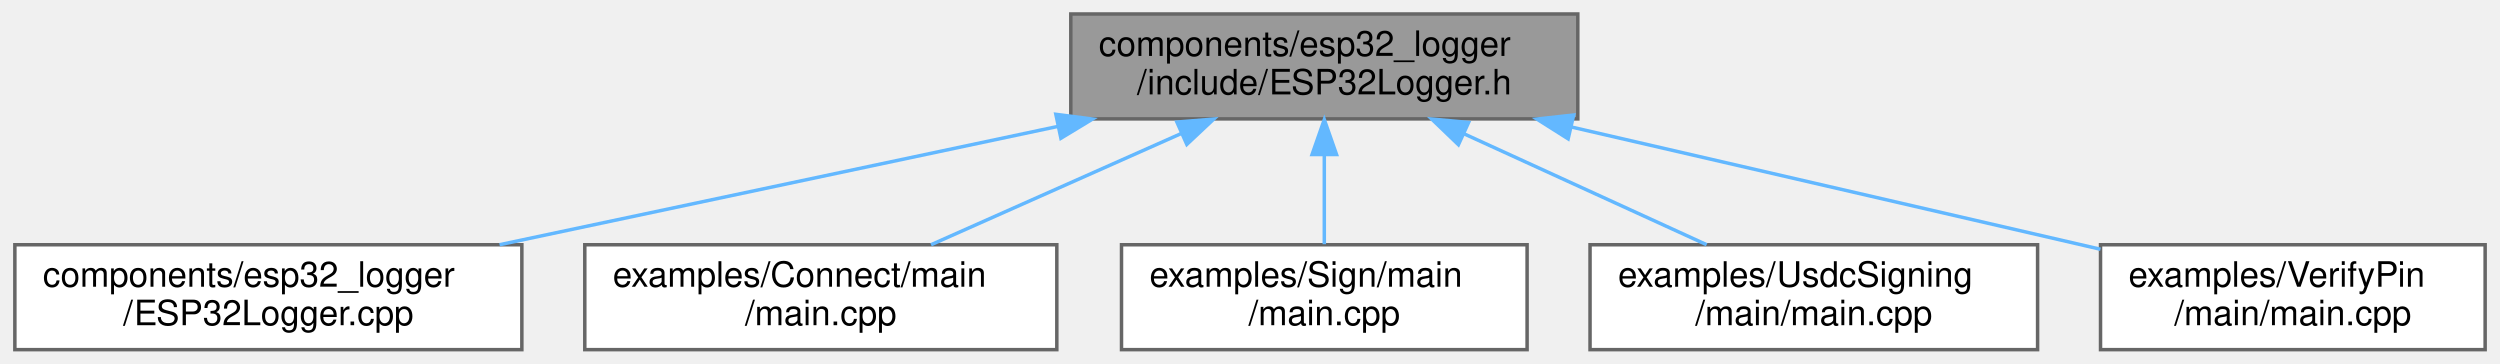
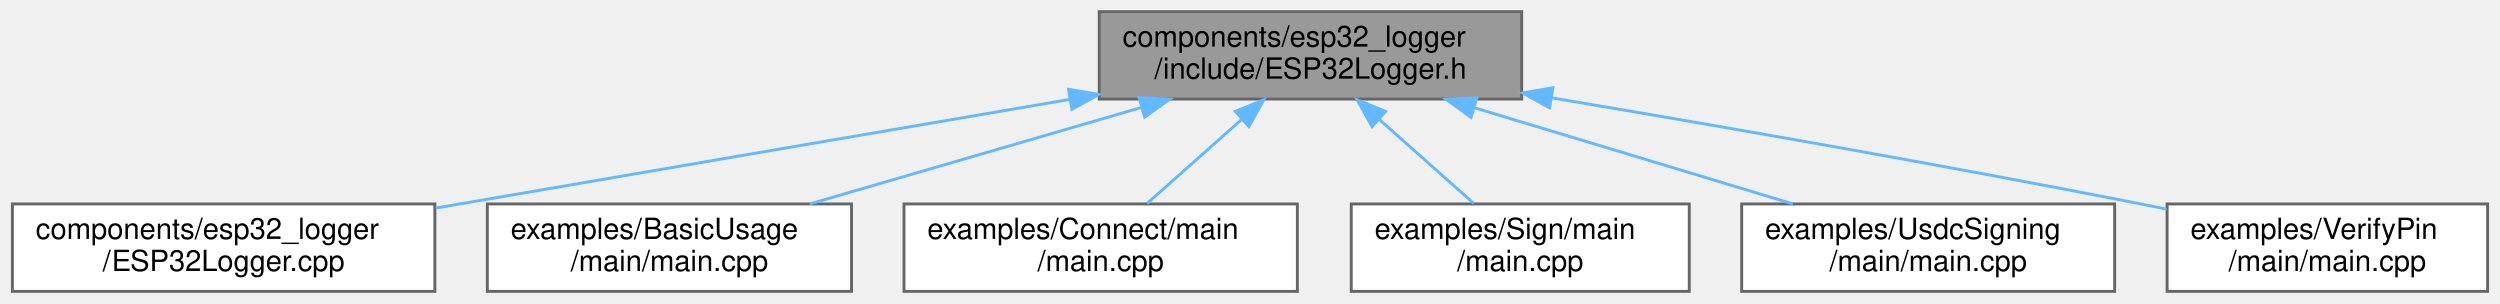
- <svg xmlns="http://www.w3.org/2000/svg" xmlns:xlink="http://www.w3.org/1999/xlink" width="715pt" height="104pt" viewBox="0.00 0.00 714.50 104.00">
+ <svg xmlns="http://www.w3.org/2000/svg" xmlns:xlink="http://www.w3.org/1999/xlink" width="858pt" height="104pt" viewBox="0.00 0.00 857.50 104.00">
  <g id="graph0" class="graph" transform="scale(1 1) rotate(0) translate(4 100)">
    <g id="Node000001" class="node">
      <g id="a_Node000001">
        <a xlink:title="CW_Logger implementation that writes to ESP32 UART0 via printf.">
-           <polygon fill="#999999" stroke="#666666" points="447,-96 302,-96 302,-66 447,-66 447,-96" />
-           <text text-anchor="start" x="310" y="-84" font-family="Helvetica,sans-Serif" font-size="10.00">components/esp32_logger</text>
-           <text text-anchor="middle" x="374.5" y="-73" font-family="Helvetica,sans-Serif" font-size="10.00">/include/ESP32Logger.h</text>
+           <polygon fill="#999999" stroke="#666666" points="518,-96 373,-96 373,-66 518,-66 518,-96" />
+           <text text-anchor="start" x="381" y="-84" font-family="Helvetica,sans-Serif" font-size="10.00">components/esp32_logger</text>
+           <text text-anchor="middle" x="445.5" y="-73" font-family="Helvetica,sans-Serif" font-size="10.00">/include/ESP32Logger.h</text>
        </a>
      </g>
    </g>
    <g id="Node000002" class="node">
      <g id="a_Node000002">
        <a xlink:href="ESP32Logger_8cpp.html" target="_top" xlink:title="Implementation of ESP32Logger — ESP32 UART0 logging backend.">
          <polygon fill="white" stroke="#666666" points="145,-30 0,-30 0,0 145,0 145,-30" />
          <text text-anchor="start" x="8" y="-18" font-family="Helvetica,sans-Serif" font-size="10.00">components/esp32_logger</text>
          <text text-anchor="middle" x="72.5" y="-7" font-family="Helvetica,sans-Serif" font-size="10.00">/ESP32Logger.cpp</text>
        </a>
      </g>
    </g>
    <g id="edge1_Node000001_Node000002" class="edge">
      <g id="a_edge1_Node000001_Node000002">
        <a xlink:title=" ">
-           <path fill="none" stroke="#63b8ff" d="M298.27,-63.84C249.06,-53.42 185.69,-39.99 138.62,-30.01" />
-           <polygon fill="#63b8ff" stroke="#63b8ff" points="297.72,-67.31 308.22,-65.95 299.17,-60.46 297.72,-67.31" />
+           <path fill="none" stroke="#63b8ff" d="M362.97,-65.9C304.49,-55.91 224.18,-42.16 153.5,-30 150.83,-29.54 148.11,-29.07 145.36,-28.6" />
+           <polygon fill="#63b8ff" stroke="#63b8ff" points="362.45,-69.36 372.89,-67.6 363.63,-62.47 362.45,-69.36" />
        </a>
      </g>
    </g>
    <g id="Node000003" class="node">
      <g id="a_Node000003">
-         <a xlink:href="Connect_2main_2main_8cpp.html" target="_top" xlink:title=" ">
-           <polygon fill="white" stroke="#666666" points="298,-30 163,-30 163,0 298,0 298,-30" />
-           <text text-anchor="start" x="171" y="-18" font-family="Helvetica,sans-Serif" font-size="10.00">examples/Connect/main</text>
-           <text text-anchor="middle" x="230.5" y="-7" font-family="Helvetica,sans-Serif" font-size="10.00">/main.cpp</text>
+         <a xlink:href="BasicUsage_2main_2main_8cpp.html" target="_top" xlink:title=" ">
+           <polygon fill="white" stroke="#666666" points="288,-30 163,-30 163,0 288,0 288,-30" />
+           <text text-anchor="start" x="171" y="-18" font-family="Helvetica,sans-Serif" font-size="10.00">examples/BasicUsage</text>
+           <text text-anchor="middle" x="225.5" y="-7" font-family="Helvetica,sans-Serif" font-size="10.00">/main/main.cpp</text>
        </a>
      </g>
    </g>
    <g id="edge2_Node000001_Node000003" class="edge">
      <g id="a_edge2_Node000001_Node000003">
        <a xlink:title=" ">
-           <path fill="none" stroke="#63b8ff" d="M333.51,-61.78C310.81,-51.69 283.02,-39.34 262.03,-30.01" />
-           <polygon fill="#63b8ff" stroke="#63b8ff" points="332.34,-65.09 342.9,-65.95 335.18,-58.7 332.34,-65.09" />
+           <path fill="none" stroke="#63b8ff" d="M387.48,-63.12C352.01,-52.8 307.17,-39.76 273.67,-30.01" />
+           <polygon fill="#63b8ff" stroke="#63b8ff" points="386.64,-66.52 397.22,-65.95 388.6,-59.8 386.64,-66.52" />
        </a>
      </g>
    </g>
    <g id="Node000004" class="node">
      <g id="a_Node000004">
-         <a xlink:href="Sign_2main_2main_8cpp.html" target="_top" xlink:title=" ">
-           <polygon fill="white" stroke="#666666" points="432.5,-30 316.5,-30 316.5,0 432.5,0 432.5,-30" />
-           <text text-anchor="start" x="324.5" y="-18" font-family="Helvetica,sans-Serif" font-size="10.00">examples/Sign/main</text>
-           <text text-anchor="middle" x="374.5" y="-7" font-family="Helvetica,sans-Serif" font-size="10.00">/main.cpp</text>
+         <a xlink:href="Connect_2main_2main_8cpp.html" target="_top" xlink:title=" ">
+           <polygon fill="white" stroke="#666666" points="441,-30 306,-30 306,0 441,0 441,-30" />
+           <text text-anchor="start" x="314" y="-18" font-family="Helvetica,sans-Serif" font-size="10.00">examples/Connect/main</text>
+           <text text-anchor="middle" x="373.5" y="-7" font-family="Helvetica,sans-Serif" font-size="10.00">/main.cpp</text>
        </a>
      </g>
    </g>
    <g id="edge3_Node000001_Node000004" class="edge">
      <g id="a_edge3_Node000001_Node000004">
        <a xlink:title=" ">
-           <path fill="none" stroke="#63b8ff" d="M374.5,-55.54C374.5,-46.96 374.5,-37.61 374.5,-30.16" />
-           <polygon fill="#63b8ff" stroke="#63b8ff" points="371,-55.8 374.5,-65.8 378,-55.8 371,-55.8" />
+           <path fill="none" stroke="#63b8ff" d="M421.79,-58.92C411.17,-49.49 398.93,-38.61 389.43,-30.16" />
+           <polygon fill="#63b8ff" stroke="#63b8ff" points="419.72,-61.77 429.52,-65.8 424.37,-56.54 419.72,-61.77" />
        </a>
      </g>
    </g>
    <g id="Node000005" class="node">
      <g id="a_Node000005">
-         <a xlink:href="UsdcSigning_2main_2main_8cpp.html" target="_top" xlink:title=" ">
-           <polygon fill="white" stroke="#666666" points="578.5,-30 450.5,-30 450.5,0 578.5,0 578.5,-30" />
-           <text text-anchor="start" x="458.5" y="-18" font-family="Helvetica,sans-Serif" font-size="10.00">examples/UsdcSigning</text>
-           <text text-anchor="middle" x="514.5" y="-7" font-family="Helvetica,sans-Serif" font-size="10.00">/main/main.cpp</text>
+         <a xlink:href="Sign_2main_2main_8cpp.html" target="_top" xlink:title=" ">
+           <polygon fill="white" stroke="#666666" points="575.5,-30 459.5,-30 459.5,0 575.5,0 575.5,-30" />
+           <text text-anchor="start" x="467.5" y="-18" font-family="Helvetica,sans-Serif" font-size="10.00">examples/Sign/main</text>
+           <text text-anchor="middle" x="517.5" y="-7" font-family="Helvetica,sans-Serif" font-size="10.00">/main.cpp</text>
        </a>
      </g>
    </g>
    <g id="edge4_Node000001_Node000005" class="edge">
      <g id="a_edge4_Node000001_Node000005">
        <a xlink:title=" ">
-           <path fill="none" stroke="#63b8ff" d="M414.35,-61.78C436.42,-51.69 463.44,-39.34 483.85,-30.01" />
-           <polygon fill="#63b8ff" stroke="#63b8ff" points="412.86,-58.61 405.22,-65.95 415.77,-64.98 412.86,-58.61" />
+           <path fill="none" stroke="#63b8ff" d="M469.21,-58.92C479.83,-49.49 492.07,-38.61 501.57,-30.16" />
+           <polygon fill="#63b8ff" stroke="#63b8ff" points="466.63,-56.54 461.48,-65.8 471.28,-61.77 466.63,-56.54" />
        </a>
      </g>
    </g>
    <g id="Node000006" class="node">
      <g id="a_Node000006">
-         <a xlink:href="VerifyPin_2main_2main_8cpp.html" target="_top" xlink:title=" ">
-           <polygon fill="white" stroke="#666666" points="706.5,-30 596.5,-30 596.5,0 706.5,0 706.5,-30" />
-           <text text-anchor="start" x="604.5" y="-18" font-family="Helvetica,sans-Serif" font-size="10.00">examples/VerifyPin</text>
-           <text text-anchor="middle" x="651.5" y="-7" font-family="Helvetica,sans-Serif" font-size="10.00">/main/main.cpp</text>
+         <a xlink:href="UsdcSigning_2main_2main_8cpp.html" target="_top" xlink:title=" ">
+           <polygon fill="white" stroke="#666666" points="721.5,-30 593.5,-30 593.5,0 721.5,0 721.5,-30" />
+           <text text-anchor="start" x="601.5" y="-18" font-family="Helvetica,sans-Serif" font-size="10.00">examples/UsdcSigning</text>
+           <text text-anchor="middle" x="657.5" y="-7" font-family="Helvetica,sans-Serif" font-size="10.00">/main/main.cpp</text>
        </a>
      </g>
    </g>
    <g id="edge5_Node000001_Node000006" class="edge">
      <g id="a_edge5_Node000001_Node000006">
        <a xlink:title=" ">
-           <path fill="none" stroke="#63b8ff" d="M445.1,-63.69C492.14,-52.82 553.06,-38.75 596.49,-28.71" />
-           <polygon fill="#63b8ff" stroke="#63b8ff" points="444.24,-60.29 435.29,-65.95 445.82,-67.11 444.24,-60.29" />
+           <path fill="none" stroke="#63b8ff" d="M501.85,-62.99C535.96,-52.69 578.94,-39.72 611.08,-30.01" />
+           <polygon fill="#63b8ff" stroke="#63b8ff" points="500.59,-59.71 492.02,-65.95 502.61,-66.42 500.59,-59.71" />
+         </a>
+       </g>
+     </g>
+     <g id="Node000007" class="node">
+       <g id="a_Node000007">
+         <a xlink:href="VerifyPin_2main_2main_8cpp.html" target="_top" xlink:title=" ">
+           <polygon fill="white" stroke="#666666" points="849.5,-30 739.5,-30 739.5,0 849.5,0 849.5,-30" />
+           <text text-anchor="start" x="747.5" y="-18" font-family="Helvetica,sans-Serif" font-size="10.00">examples/VerifyPin</text>
+           <text text-anchor="middle" x="794.5" y="-7" font-family="Helvetica,sans-Serif" font-size="10.00">/main/main.cpp</text>
+         </a>
+       </g>
+     </g>
+     <g id="edge6_Node000001_Node000007" class="edge">
+       <g id="a_edge6_Node000001_Node000007">
+         <a xlink:title=" ">
+           <path fill="none" stroke="#63b8ff" d="M528.32,-66.41C585.28,-56.83 662.62,-43.37 730.5,-30 733.4,-29.43 736.37,-28.83 739.37,-28.21" />
+           <polygon fill="#63b8ff" stroke="#63b8ff" points="527.56,-62.99 518.28,-68.09 528.72,-69.89 527.56,-62.99" />
        </a>
      </g>
    </g>
  </g>
</svg>
